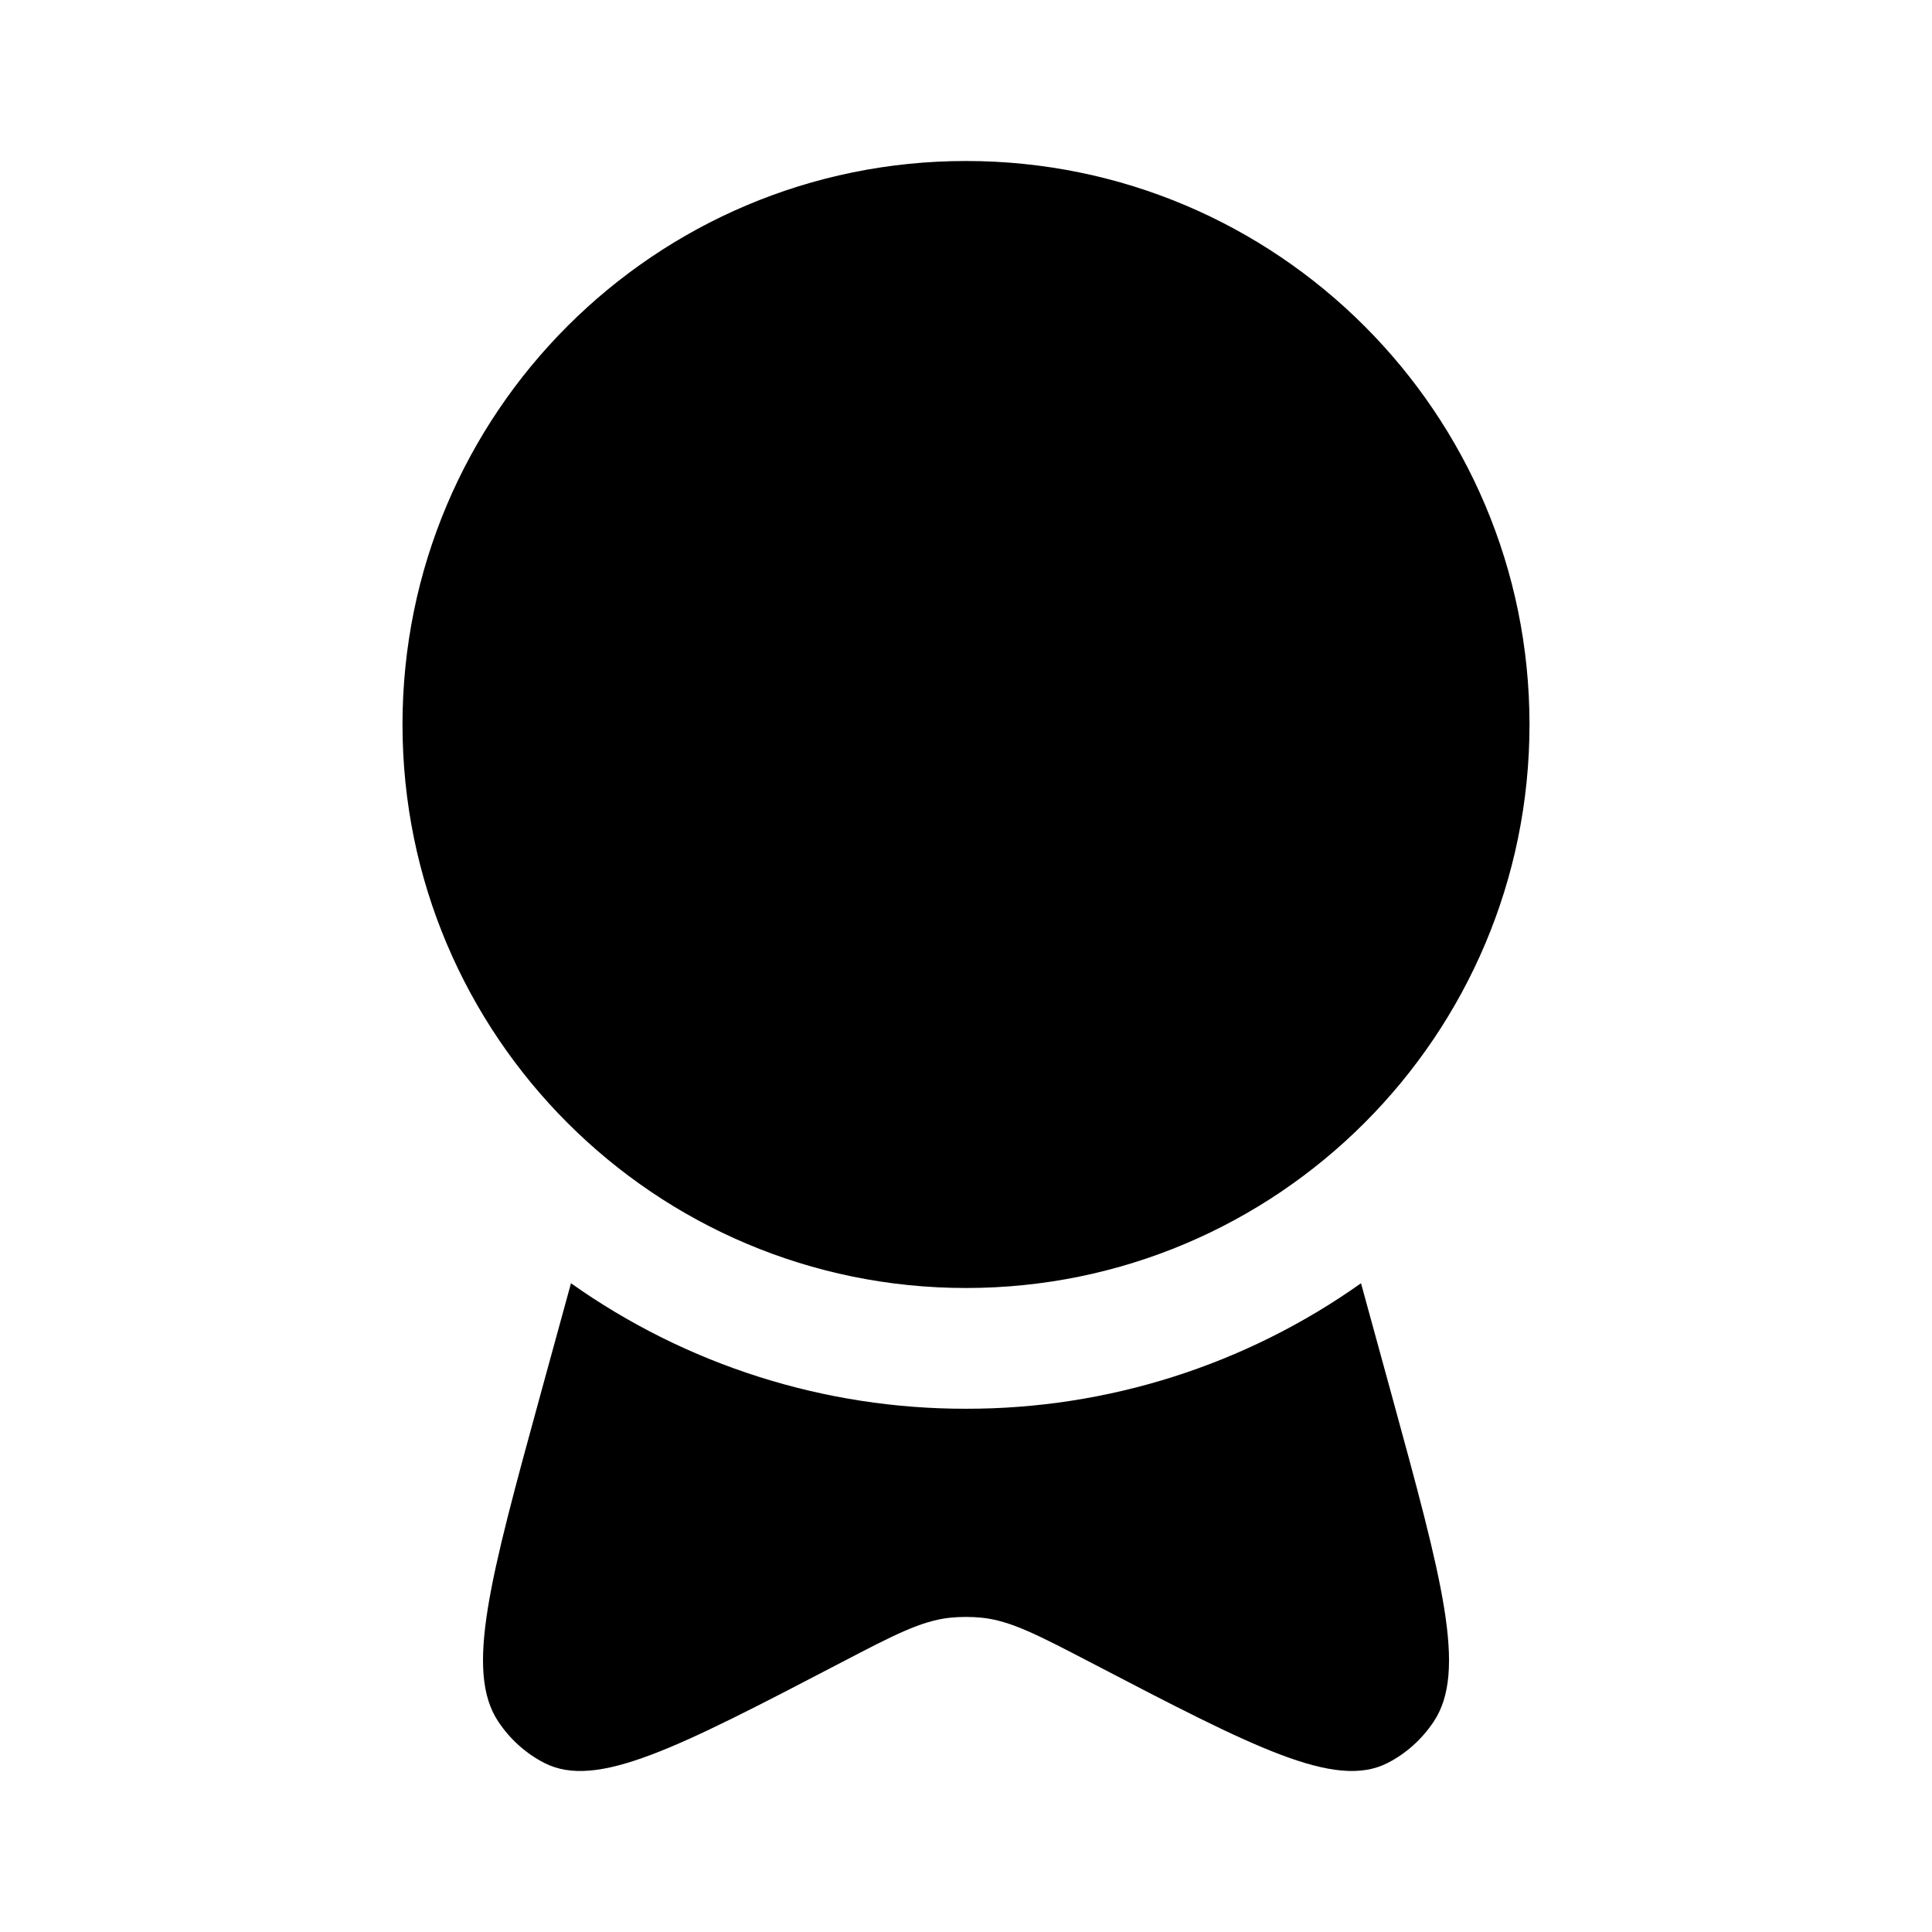
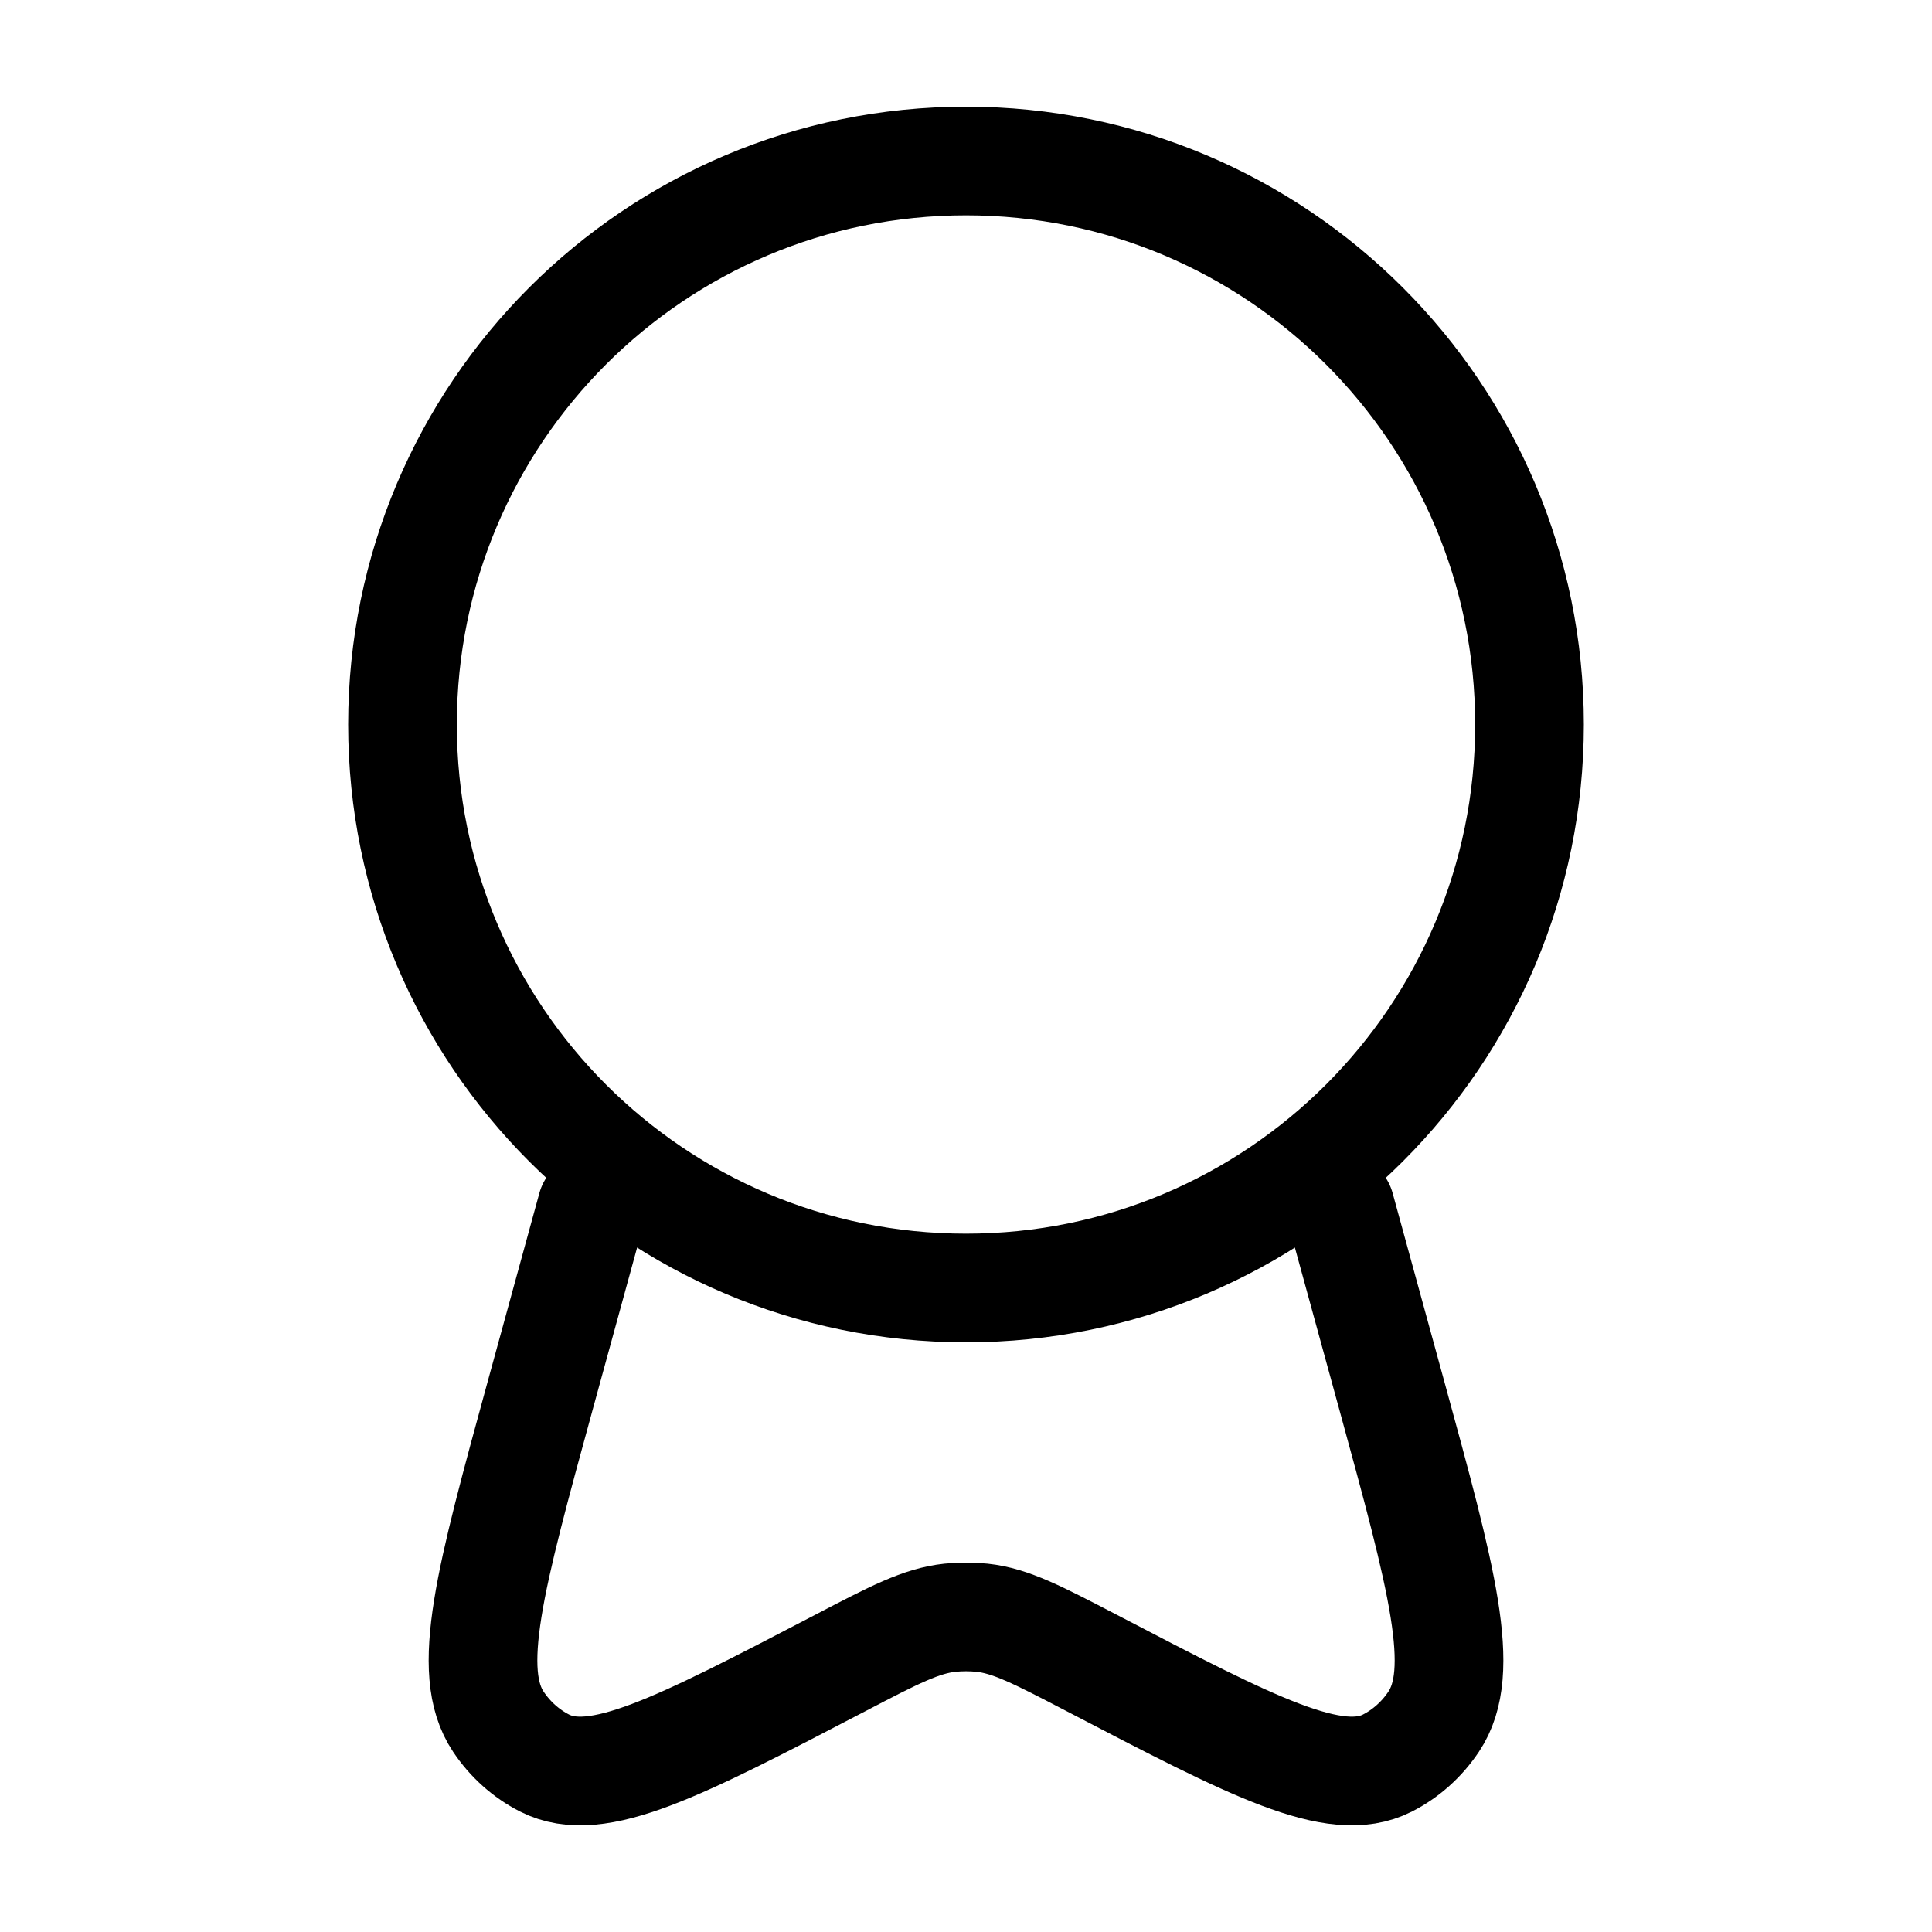
<svg xmlns="http://www.w3.org/2000/svg" viewBox="0 0 24 24">
-   <g fill="currentColor">
-     <path d="M19 9A7 7 0 1 1 5 9a7 7 0 0 1 14 0" />
-     <path d="m7.093 15.941l-.379 1.382c-.628 2.292-.942 3.438-.523 4.065c.147.22.344.396.573.513c.652.332 1.66-.193 3.675-1.243c.67-.35 1.006-.524 1.362-.562a2 2 0 0 1 .398 0c.356.038.691.213 1.362.562c2.015 1.05 3.023 1.575 3.675 1.243c.229-.117.426-.293.573-.513c.42-.627.105-1.773-.523-4.065l-.379-1.382A8.46 8.46 0 0 1 12 17.5a8.46 8.46 0 0 1-4.907-1.559" />
+   <g fill="none" stroke="currentColor" stroke-linecap="round" stroke-linejoin="round" stroke-width="1.35">
+     <circle cx="12" cy="9" r="7" />
+     <path d="m7.351 15-.637 2.323c-.628 2.292-.942 3.438-.523 4.065c.147.22.344.396.573.513c.652.332 1.66-.193 3.675-1.243c.67-.35 1.006-.524 1.362-.562a2 2 0 0 1 .398 0c.356.038.691.213 1.362.562c2.015 1.05 3.023 1.575 3.675 1.243c.229-.117.426-.293.573-.513c.42-.627.105-1.773-.523-4.065L16.649 15" />
  </g>
</svg>
